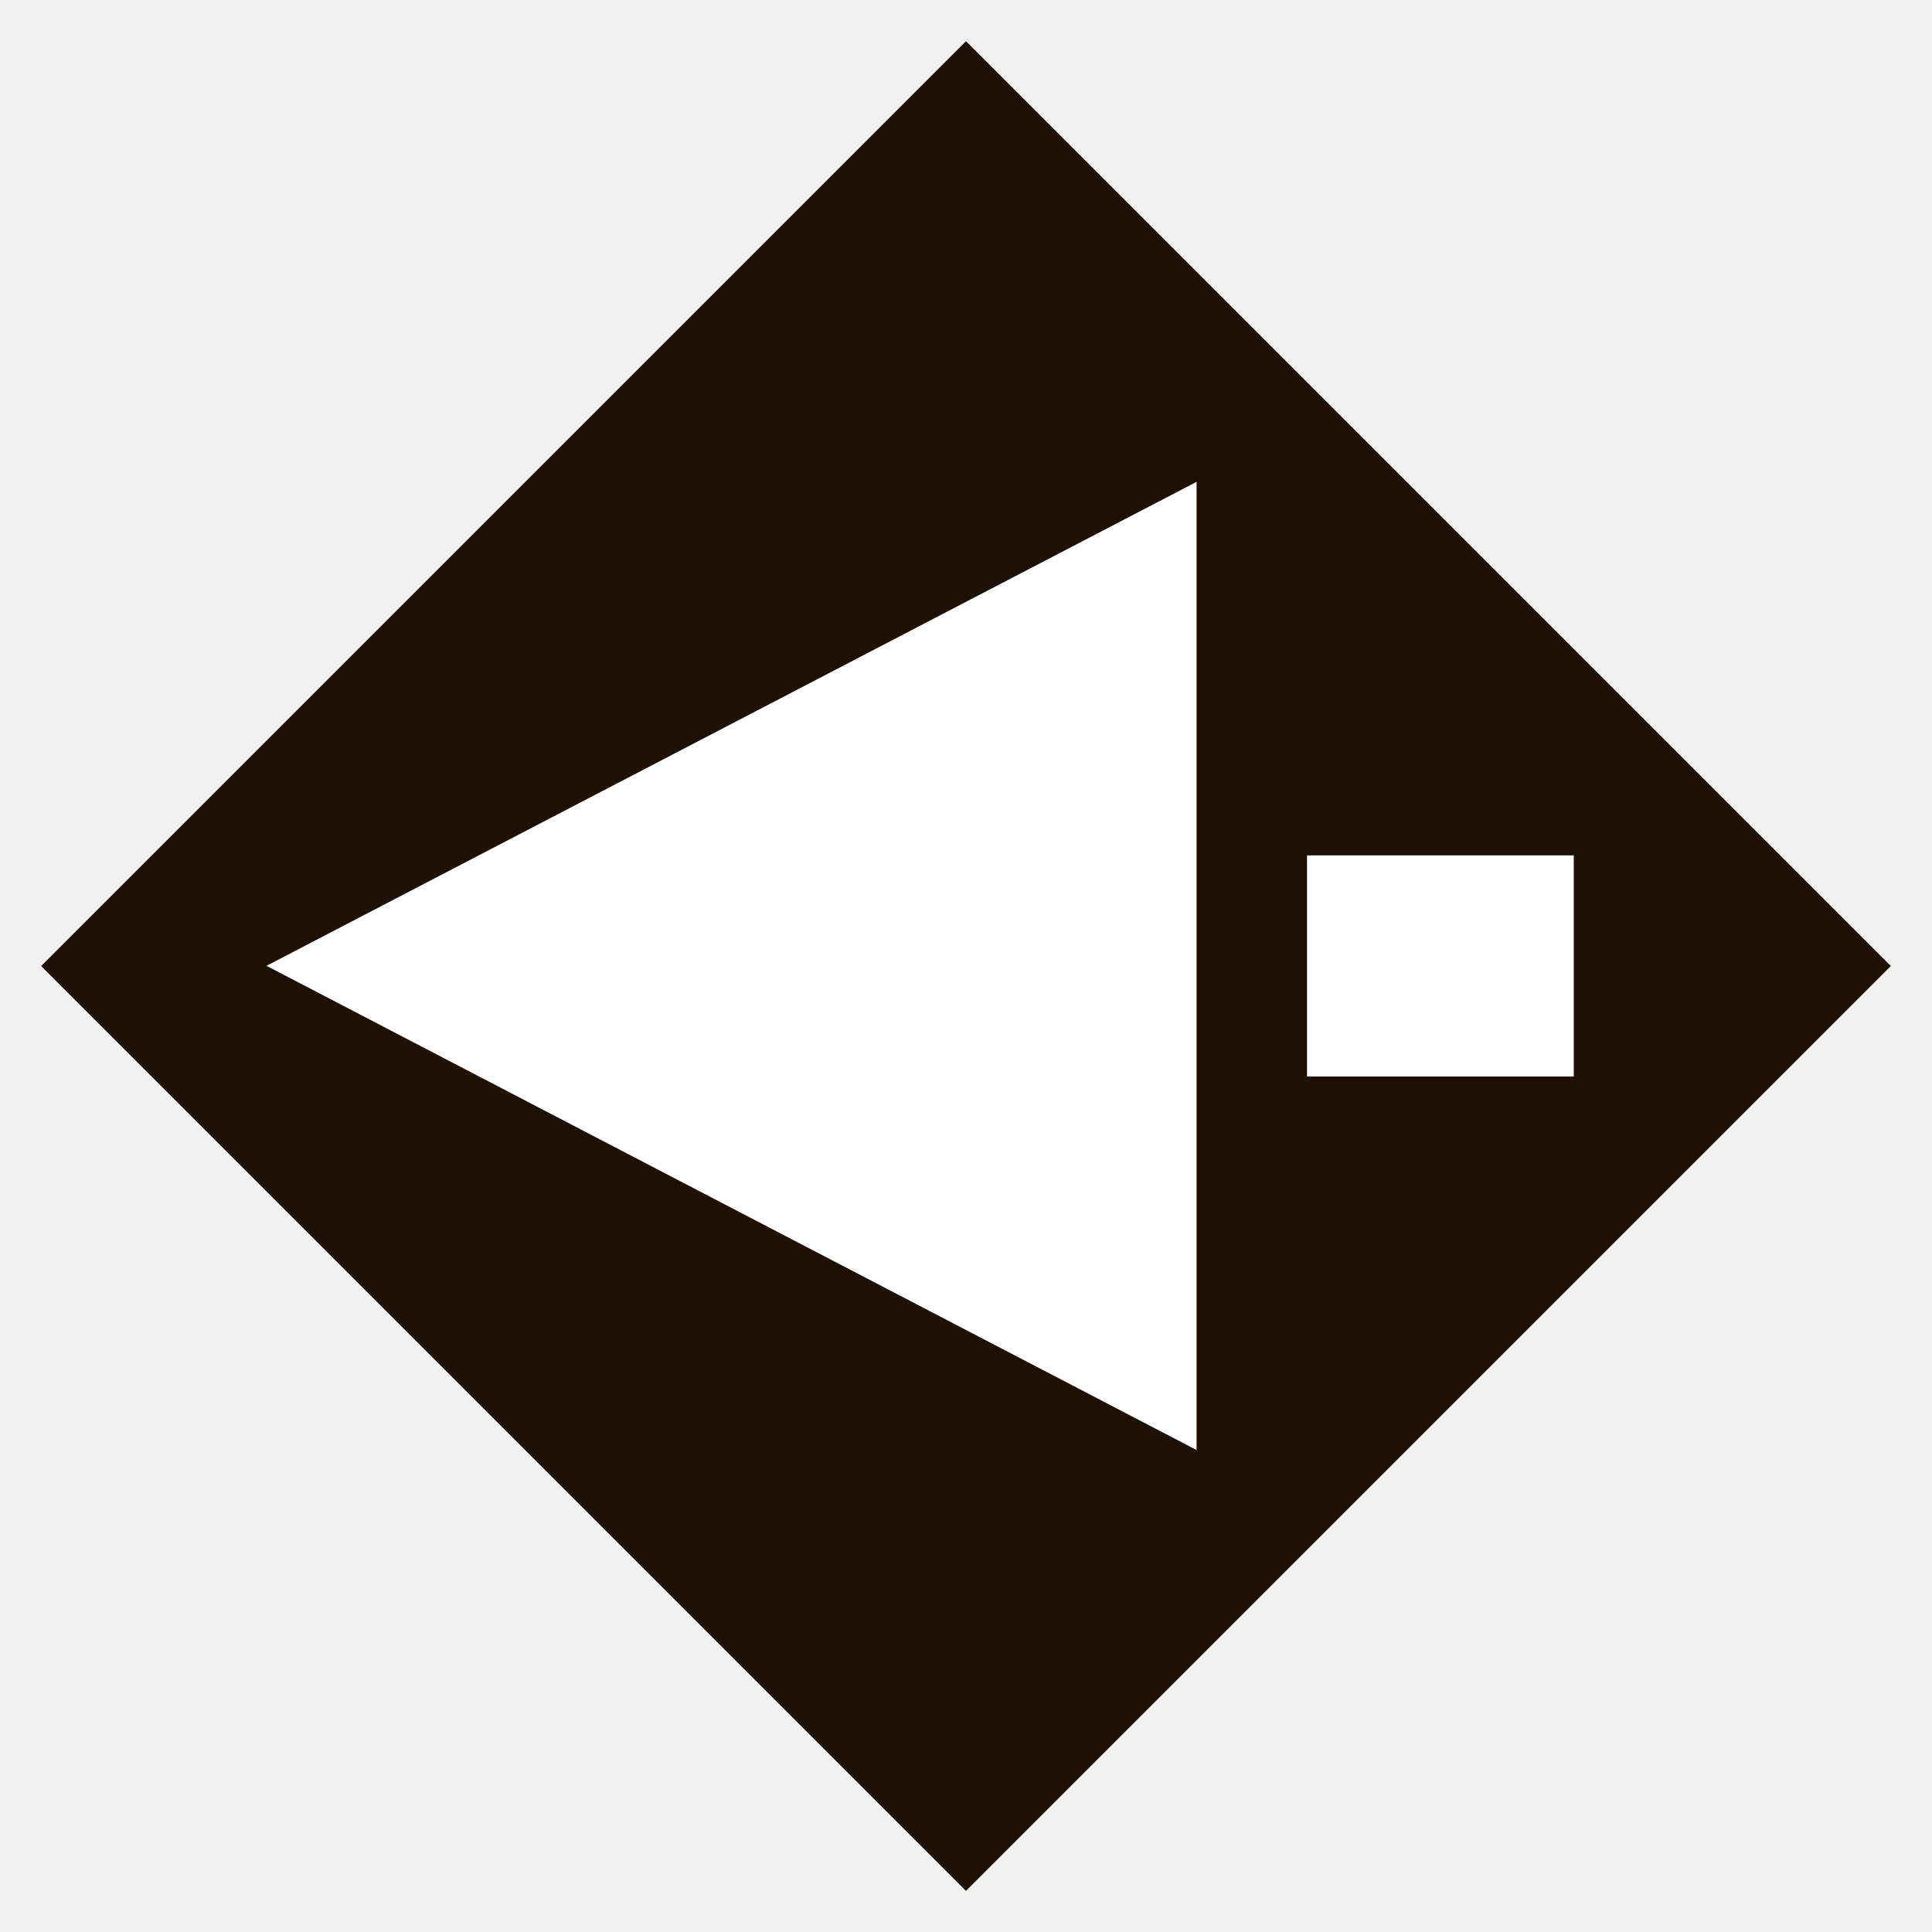
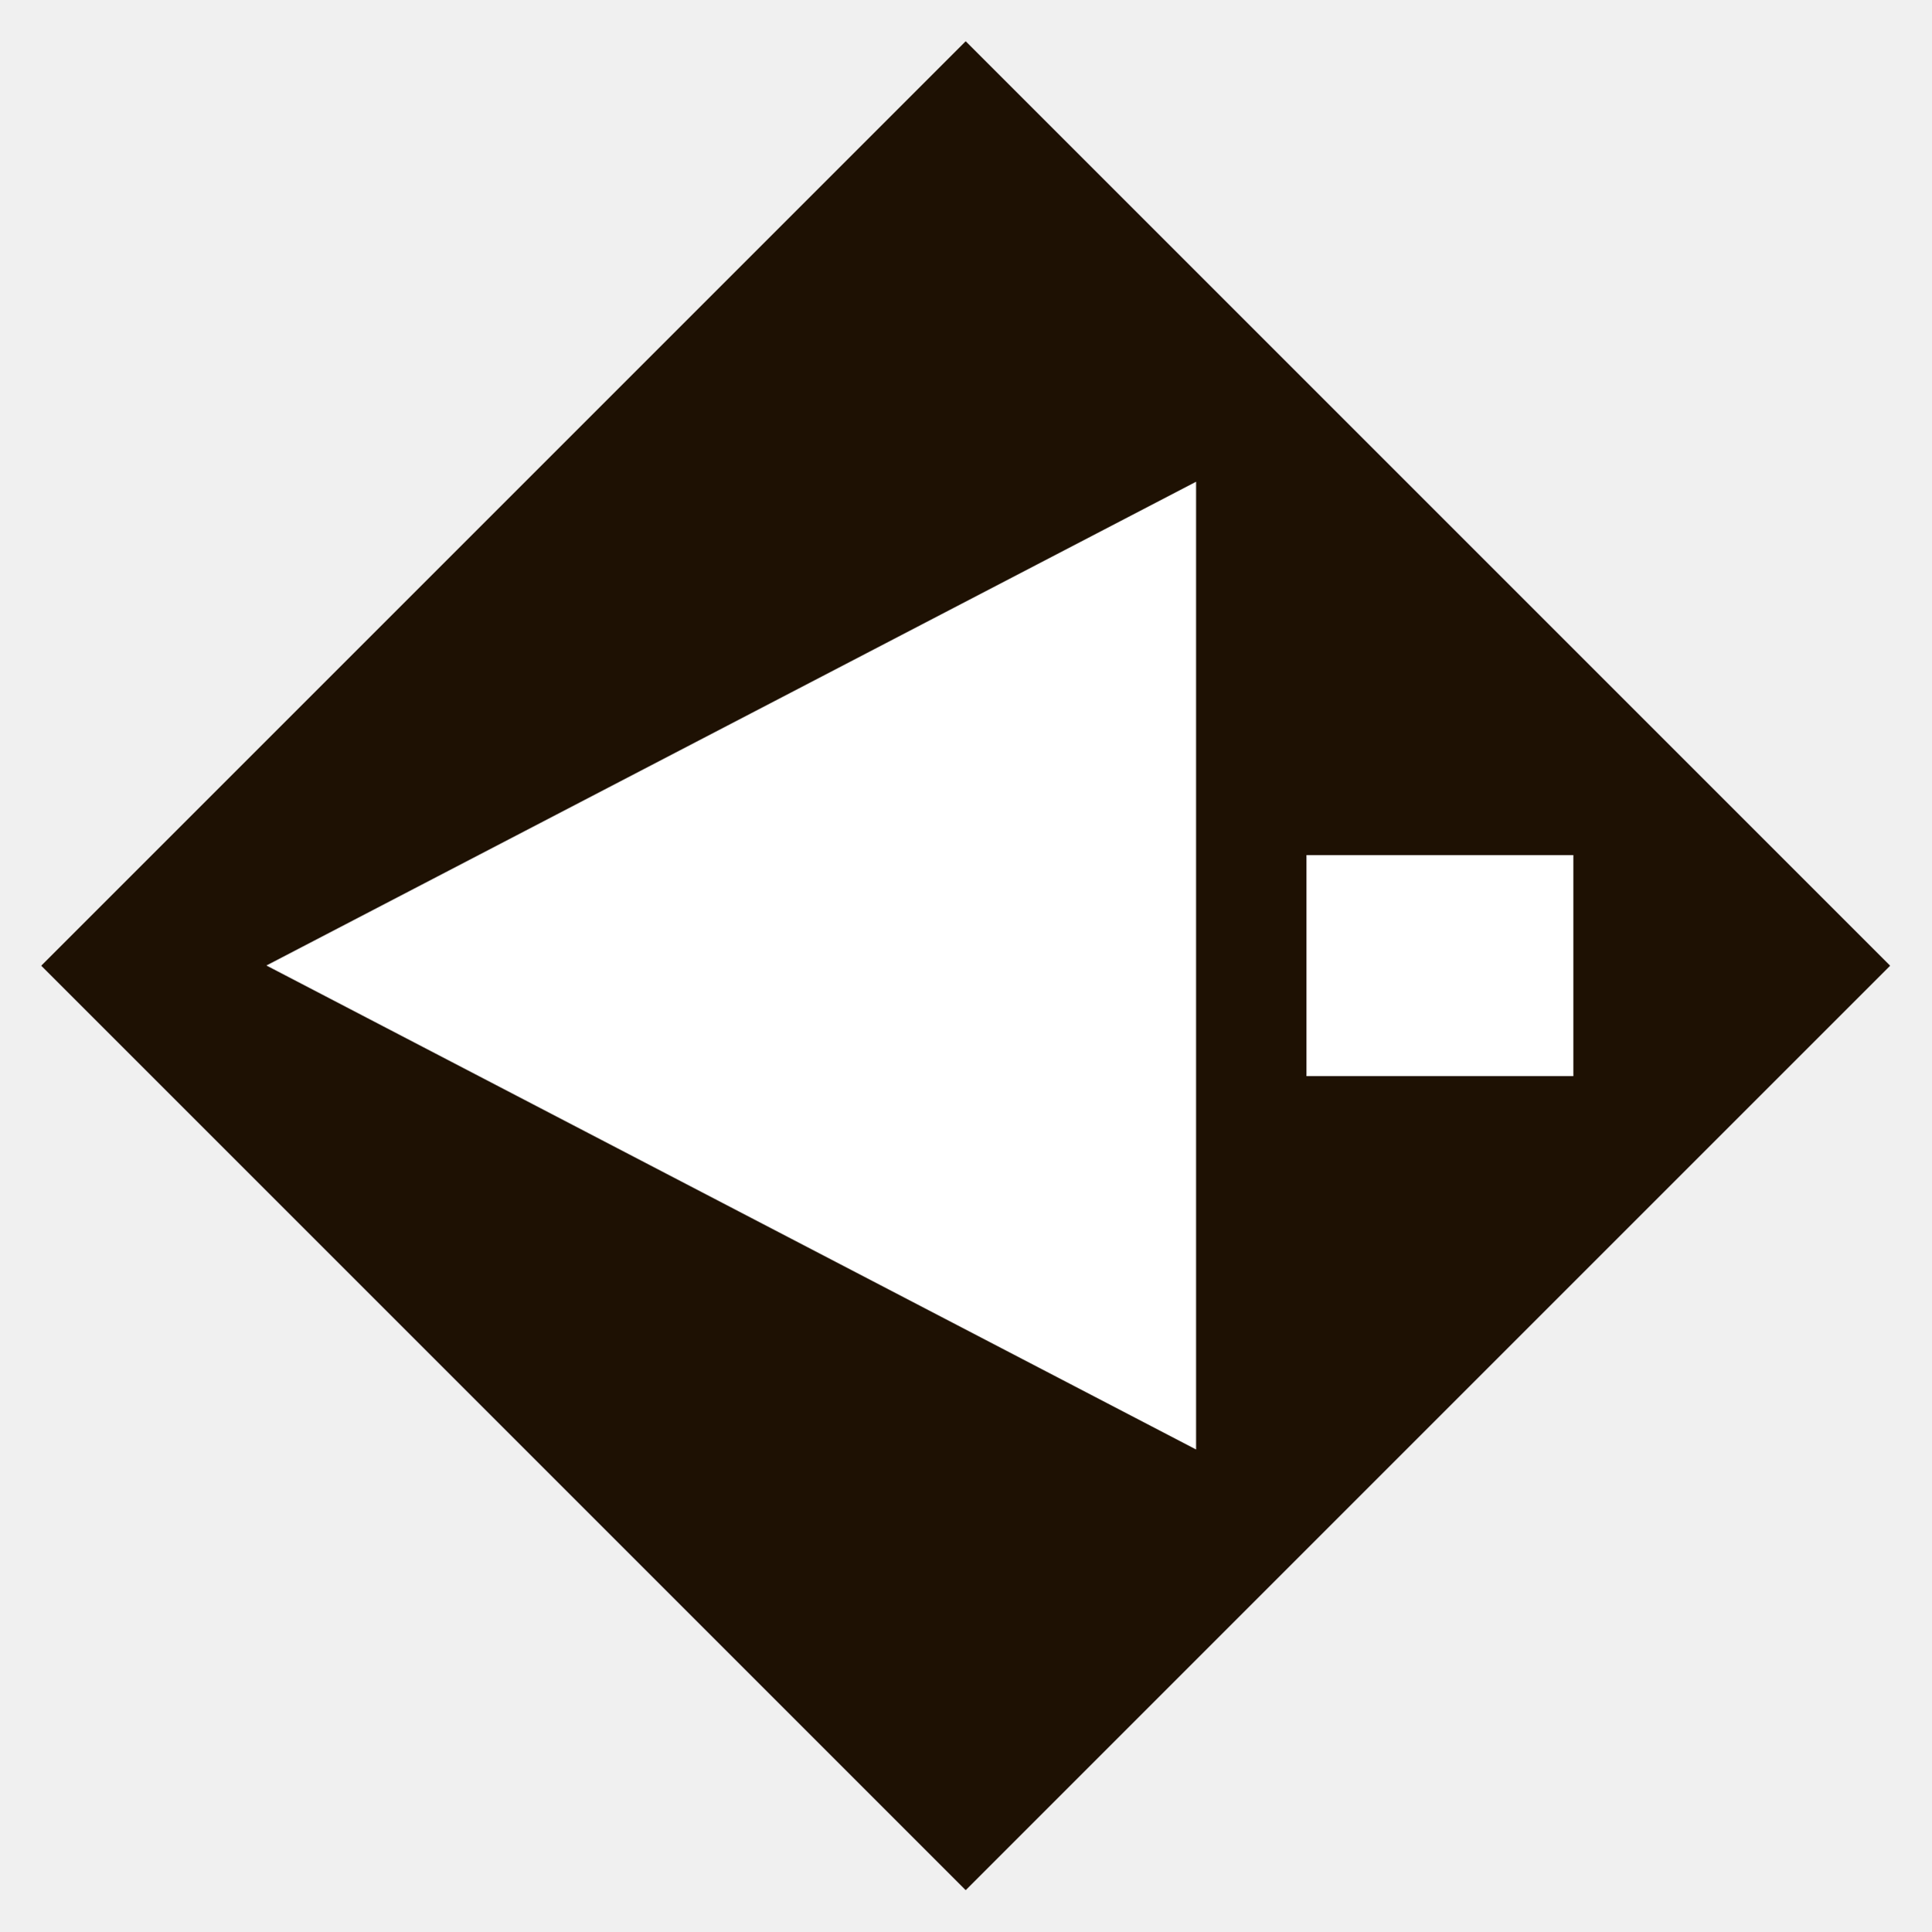
- <svg xmlns="http://www.w3.org/2000/svg" width="32" height="32" viewBox="0 0 8.467 8.467" version="1.1" id="svg8">
-   <defs id="defs2" />
-   <g id="layer1" transform="translate(0,-288.5333)">
-     <rect style="opacity:1;fill:#1e1103;fill-opacity:1;stroke:none;stroke-width:1.058;stroke-linecap:round;stroke-linejoin:round;stroke-miterlimit:4;stroke-dasharray:none;stroke-dashoffset:0;stroke-opacity:1;paint-order:normal" id="rect826" width="5.732" height="5.732" x="-206.89" y="207.145" transform="rotate(-45)" />
-     <path style="fill:#ffffff;stroke:none;stroke-width:0.265px;stroke-linecap:butt;stroke-linejoin:miter;stroke-opacity:1" d="m 5.244,290.645 -4.076,2.121 4.076,2.122 v -2.122 z m 0.484,1.637 v 0.484 0.485 h 1.169 v -0.485 -0.484 z" id="path879" />
-   </g>
+ <svg xmlns="http://www.w3.org/2000/svg" viewBox="0 0 8.467 8.467">
+   <path style="opacity:1;fill:#1e1103;fill-opacity:1;stroke:none;stroke-width:1.058;stroke-linecap:round;stroke-linejoin:round;stroke-miterlimit:4;stroke-dasharray:none;stroke-dashoffset:0;stroke-opacity:1;paint-order:normal" transform="rotate(-45 -348.29 -144.267)" d="M-206.89 207.145h5.732v5.732h-5.732z" />
+   <path style="fill:#fff;stroke:none;stroke-width:.265px;stroke-linecap:butt;stroke-linejoin:miter;stroke-opacity:1" d="m5.244 290.645-4.076 2.121 4.076 2.122v-2.122zm.484 1.637v.969h1.17v-.969z" transform="translate(0 -288.533)" />
</svg>
